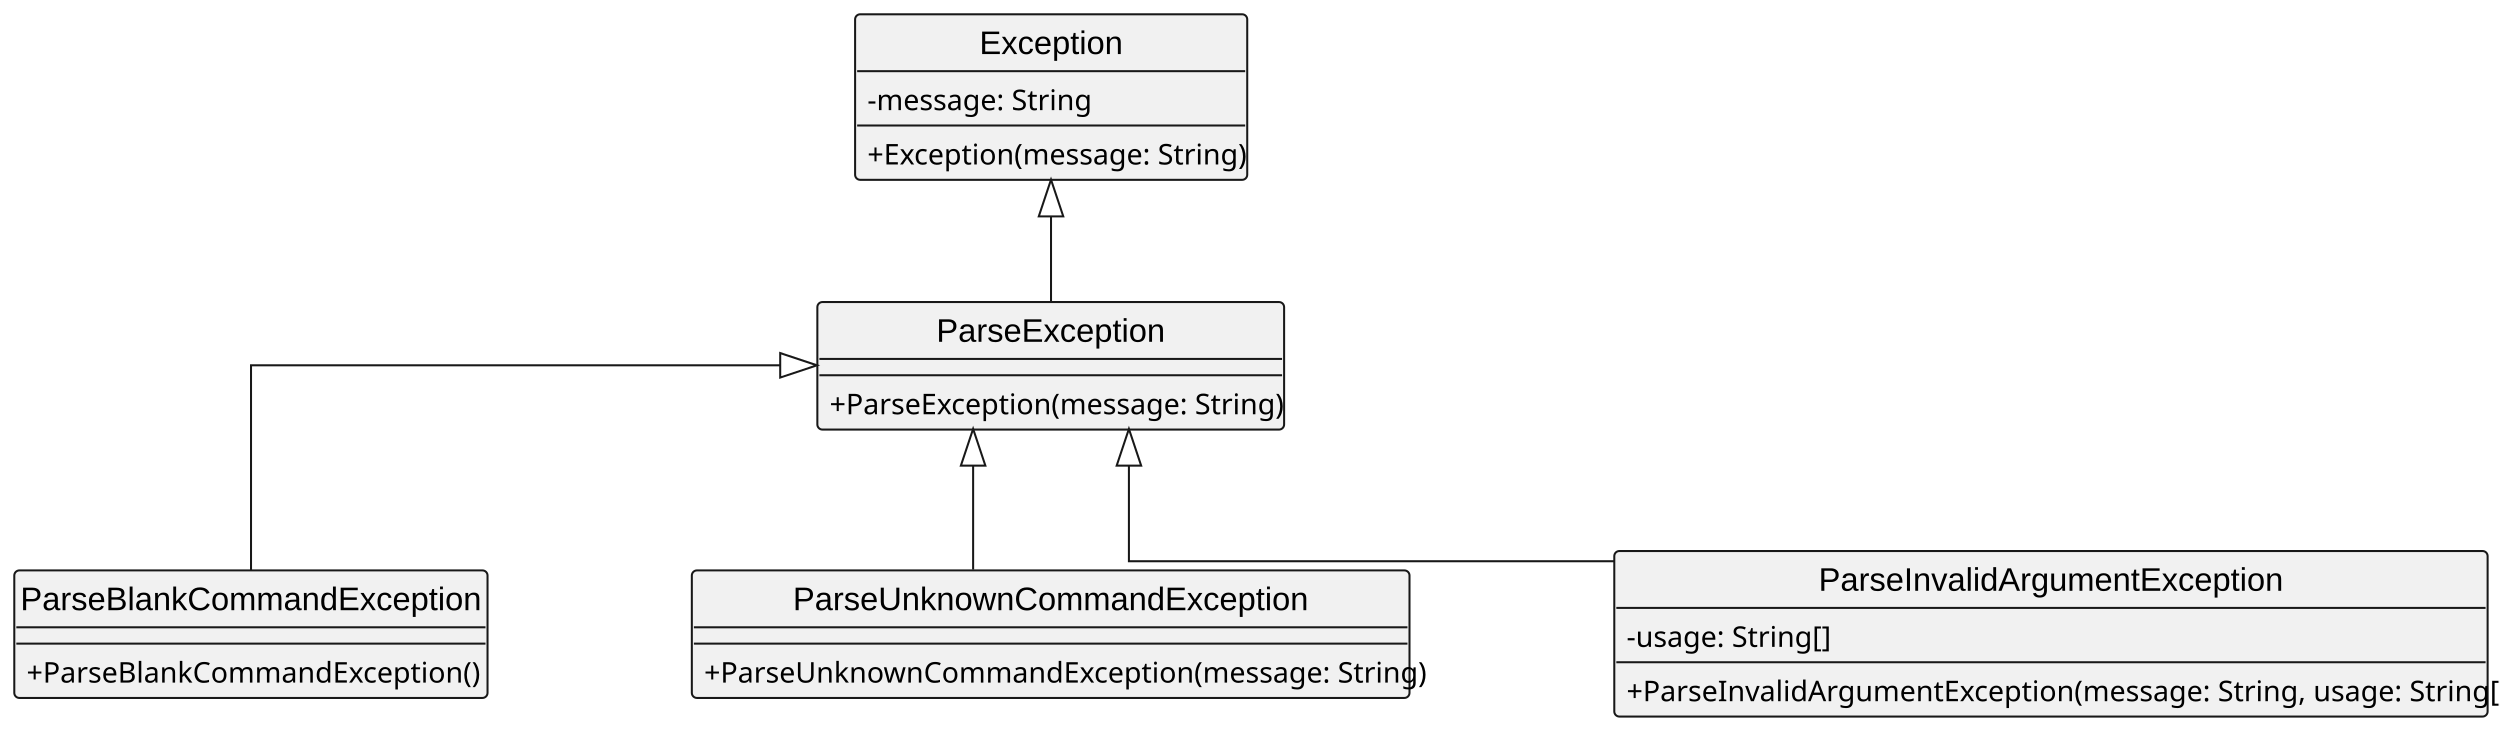
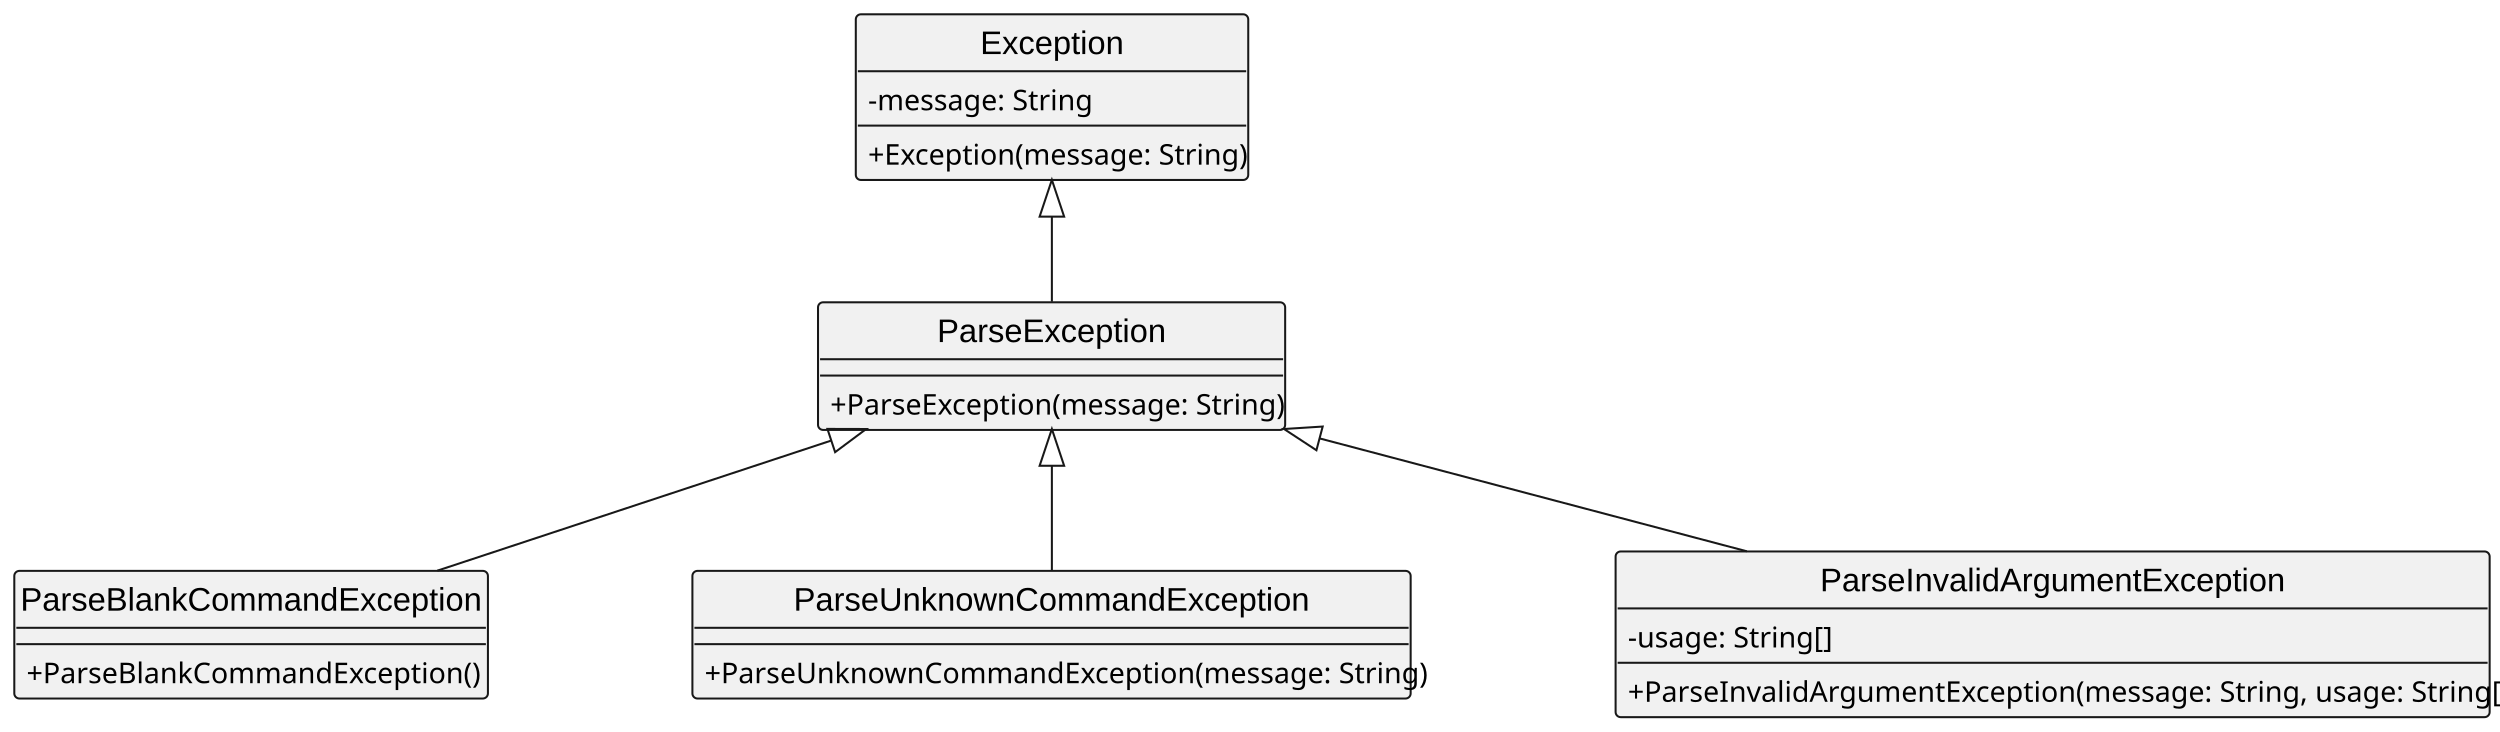
- <svg xmlns="http://www.w3.org/2000/svg" contentStyleType="text/css" data-diagram-type="CLASS" height="358px" preserveAspectRatio="none" style="width:1225px;height:358px;background:#FFFFFF;" version="1.1" viewBox="0 0 1225 358" width="1225px" zoomAndPan="magnify">
+ <svg xmlns="http://www.w3.org/2000/svg" contentStyleType="text/css" data-diagram-type="CLASS" height="179px" preserveAspectRatio="none" style="width:612px;height:179px;background:#FFFFFF;" version="1.1" viewBox="0 0 612 179" width="612.5px" zoomAndPan="magnify">
  <defs />
  <g>
-     <g class="entity" data-qualified-name="Exception" data-source-line="6" id="ent0002">
-       <rect fill="#F1F1F1" height="81.117" rx="2.5" ry="2.5" style="stroke:#181818;stroke-width:1;" width="192.141" x="419" y="7" />
-       <text fill="#000000" font-family="Arial" font-size="16" lengthAdjust="spacing" textLength="70.266" x="479.938" y="26.484">Exception</text>
-       <line style="stroke:#181818;stroke-width:1;" x1="420" x2="610.141" y1="34.875" y2="34.875" />
-       <text fill="#000000" font-family="sans-serif" font-size="14" lengthAdjust="spacing" textLength="105.82" x="425" y="53.982">-message: String</text>
-       <line style="stroke:#181818;stroke-width:1;" x1="420" x2="610.141" y1="61.496" y2="61.496" />
-       <text fill="#000000" font-family="sans-serif" font-size="14" lengthAdjust="spacing" textLength="180.141" x="425" y="80.603">+Exception(message: String)</text>
+     <g class="entity" data-qualified-name="Exception" data-source-line="5" id="ent0002">
+       <rect fill="#F1F1F1" height="40.559" rx="1.25" ry="1.25" style="stroke:#181818;stroke-width:0.5;" width="96.07" x="209.5" y="3.5" />
+       <text fill="#000000" font-family="Arial" font-size="8" lengthAdjust="spacing" textLength="35.133" x="239.969" y="13.242">Exception</text>
+       <line style="stroke:#181818;stroke-width:0.5;" x1="210" x2="305.07" y1="17.438" y2="17.438" />
+       <text fill="#000000" font-family="sans-serif" font-size="7" lengthAdjust="spacing" textLength="52.91" x="212.5" y="26.991">-message: String</text>
+       <line style="stroke:#181818;stroke-width:0.5;" x1="210" x2="305.07" y1="30.748" y2="30.748" />
+       <text fill="#000000" font-family="sans-serif" font-size="7" lengthAdjust="spacing" textLength="90.07" x="212.5" y="40.302">+Exception(message: String)</text>
    </g>
-     <g class="entity" data-qualified-name="ParseException" data-source-line="11" id="ent0003">
-       <rect fill="#F1F1F1" height="62.496" rx="2.5" ry="2.5" style="stroke:#181818;stroke-width:1;" width="228.713" x="400.5" y="148" />
-       <text fill="#000000" font-family="Arial" font-size="16" lengthAdjust="spacing" textLength="112.062" x="458.825" y="167.484">ParseException</text>
-       <line style="stroke:#181818;stroke-width:1;" x1="401.5" x2="628.213" y1="175.875" y2="175.875" />
-       <line style="stroke:#181818;stroke-width:1;" x1="401.5" x2="628.213" y1="183.875" y2="183.875" />
-       <text fill="#000000" font-family="sans-serif" font-size="14" lengthAdjust="spacing" textLength="216.713" x="406.5" y="202.982">+ParseException(message: String)</text>
+     <g class="entity" data-qualified-name="ParseException" data-source-line="10" id="ent0003">
+       <rect fill="#F1F1F1" height="31.248" rx="1.25" ry="1.25" style="stroke:#181818;stroke-width:0.5;" width="114.356" x="200.25" y="74" />
+       <text fill="#000000" font-family="Arial" font-size="8" lengthAdjust="spacing" textLength="56.031" x="229.413" y="83.742">ParseException</text>
+       <line style="stroke:#181818;stroke-width:0.5;" x1="200.75" x2="314.106" y1="87.938" y2="87.938" />
+       <line style="stroke:#181818;stroke-width:0.5;" x1="200.75" x2="314.106" y1="91.938" y2="91.938" />
+       <text fill="#000000" font-family="sans-serif" font-size="7" lengthAdjust="spacing" textLength="108.356" x="203.25" y="101.491">+ParseException(message: String)</text>
    </g>
-     <g class="entity" data-qualified-name="ParseBlankCommandException" data-source-line="15" id="ent0004">
-       <rect fill="#F1F1F1" height="62.496" rx="2.5" ry="2.5" style="stroke:#181818;stroke-width:1;" width="231.891" x="7" y="279.5" />
-       <text fill="#000000" font-family="Arial" font-size="16" lengthAdjust="spacing" textLength="225.891" x="10" y="298.984">ParseBlankCommandException</text>
-       <line style="stroke:#181818;stroke-width:1;" x1="8" x2="237.891" y1="307.375" y2="307.375" />
-       <line style="stroke:#181818;stroke-width:1;" x1="8" x2="237.891" y1="315.375" y2="315.375" />
-       <text fill="#000000" font-family="sans-serif" font-size="14" lengthAdjust="spacing" textLength="215.154" x="13" y="334.482">+ParseBlankCommandException()</text>
+     <g class="entity" data-qualified-name="ParseBlankCommandException" data-source-line="14" id="ent0004">
+       <rect fill="#F1F1F1" height="31.248" rx="1.25" ry="1.25" style="stroke:#181818;stroke-width:0.5;" width="115.945" x="3.5" y="139.75" />
+       <text fill="#000000" font-family="Arial" font-size="8" lengthAdjust="spacing" textLength="112.945" x="5" y="149.492">ParseBlankCommandException</text>
+       <line style="stroke:#181818;stroke-width:0.5;" x1="4" x2="118.945" y1="153.688" y2="153.688" />
+       <line style="stroke:#181818;stroke-width:0.5;" x1="4" x2="118.945" y1="157.688" y2="157.688" />
+       <text fill="#000000" font-family="sans-serif" font-size="7" lengthAdjust="spacing" textLength="107.577" x="6.5" y="167.241">+ParseBlankCommandException()</text>
    </g>
-     <g class="entity" data-qualified-name="ParseUnknownCommandException" data-source-line="19" id="ent0005">
-       <rect fill="#F1F1F1" height="62.496" rx="2.5" ry="2.5" style="stroke:#181818;stroke-width:1;" width="351.657" x="339" y="279.5" />
-       <text fill="#000000" font-family="Arial" font-size="16" lengthAdjust="spacing" textLength="252.57" x="388.543" y="298.984">ParseUnknownCommandException</text>
-       <line style="stroke:#181818;stroke-width:1;" x1="340" x2="689.657" y1="307.375" y2="307.375" />
-       <line style="stroke:#181818;stroke-width:1;" x1="340" x2="689.657" y1="315.375" y2="315.375" />
-       <text fill="#000000" font-family="sans-serif" font-size="14" lengthAdjust="spacing" textLength="339.657" x="345" y="334.482">+ParseUnknownCommandException(message: String)</text>
+     <g class="entity" data-qualified-name="ParseUnknownCommandException" data-source-line="18" id="ent0005">
+       <rect fill="#F1F1F1" height="31.248" rx="1.25" ry="1.25" style="stroke:#181818;stroke-width:0.5;" width="175.829" x="169.5" y="139.75" />
+       <text fill="#000000" font-family="Arial" font-size="8" lengthAdjust="spacing" textLength="126.285" x="194.272" y="149.492">ParseUnknownCommandException</text>
+       <line style="stroke:#181818;stroke-width:0.5;" x1="170" x2="344.829" y1="153.688" y2="153.688" />
+       <line style="stroke:#181818;stroke-width:0.5;" x1="170" x2="344.829" y1="157.688" y2="157.688" />
+       <text fill="#000000" font-family="sans-serif" font-size="7" lengthAdjust="spacing" textLength="169.829" x="172.5" y="167.241">+ParseUnknownCommandException(message: String)</text>
    </g>
-     <g class="entity" data-qualified-name="ParseInvalidArgumentException" data-source-line="23" id="ent0006">
-       <rect fill="#F1F1F1" height="81.117" rx="2.5" ry="2.5" style="stroke:#181818;stroke-width:1;" width="427.933" x="791" y="270" />
-       <text fill="#000000" font-family="Arial" font-size="16" lengthAdjust="spacing" textLength="227.68" x="891.126" y="289.484">ParseInvalidArgumentException</text>
-       <line style="stroke:#181818;stroke-width:1;" x1="792" x2="1217.933" y1="297.875" y2="297.875" />
-       <text fill="#000000" font-family="sans-serif" font-size="14" lengthAdjust="spacing" textLength="94.938" x="797" y="316.982">-usage: String[]</text>
-       <line style="stroke:#181818;stroke-width:1;" x1="792" x2="1217.933" y1="324.496" y2="324.496" />
-       <text fill="#000000" font-family="sans-serif" font-size="14" lengthAdjust="spacing" textLength="415.933" x="797" y="343.603">+ParseInvalidArgumentException(message: String, usage: String[])</text>
+     <g class="entity" data-qualified-name="ParseInvalidArgumentException" data-source-line="22" id="ent0006">
+       <rect fill="#F1F1F1" height="40.559" rx="1.25" ry="1.25" style="stroke:#181818;stroke-width:0.5;" width="213.966" x="395.5" y="135" />
+       <text fill="#000000" font-family="Arial" font-size="8" lengthAdjust="spacing" textLength="113.84" x="445.563" y="144.742">ParseInvalidArgumentException</text>
+       <line style="stroke:#181818;stroke-width:0.5;" x1="396" x2="608.966" y1="148.938" y2="148.938" />
+       <text fill="#000000" font-family="sans-serif" font-size="7" lengthAdjust="spacing" textLength="47.469" x="398.5" y="158.491">-usage: String[]</text>
+       <line style="stroke:#181818;stroke-width:0.5;" x1="396" x2="608.966" y1="162.248" y2="162.248" />
+       <text fill="#000000" font-family="sans-serif" font-size="7" lengthAdjust="spacing" textLength="207.966" x="398.5" y="171.802">+ParseInvalidArgumentException(message: String, usage: String[])</text>
    </g>
-     <g class="link" data-entity-1="ent0002" data-entity-2="ent0003" data-link-type="extension" data-source-line="28" id="lnk7">
-       <path codeLine="28" d="M515,106.03 C515,125.2 515,129.73 515,147.58" fill="none" id="Exception-backto-ParseException" style="stroke:#181818;stroke-width:1;" />
-       <polygon fill="none" points="515,88.03,509,106.03,521,106.03,515,88.03" style="stroke:#181818;stroke-width:1;" />
+     <g class="link" data-entity-1="ent0002" data-entity-2="ent0003" data-link-type="extension" data-source-line="27" id="lnk7">
+       <path codeLine="27" d="M257.5,53.03 C257.5,62.625 257.5,64.97 257.5,73.86" fill="none" id="Exception-backto-ParseException" style="stroke:#181818;stroke-width:0.5;" />
+       <polygon fill="none" points="257.5,44.03,254.5,53.03,260.5,53.03,257.5,44.03" style="stroke:#181818;stroke-width:0.5;" />
    </g>
-     <g class="link" data-entity-1="ent0003" data-entity-2="ent0004" data-link-type="extension" data-source-line="29" id="lnk8">
-       <path codeLine="29" d="M382.3,179 C266.61,179 123,179 123,179 C123,179 123,240.45 123,279.34" fill="none" id="ParseException-backto-ParseBlankCommandException" style="stroke:#181818;stroke-width:1;" />
-       <polygon fill="none" points="400.3,179,382.3,173,382.3,185,400.3,179" style="stroke:#181818;stroke-width:1;" />
+     <g class="link" data-entity-1="ent0003" data-entity-2="ent0004" data-link-type="extension" data-source-line="28" id="lnk8">
+       <path codeLine="28" d="M203.494,107.843 C171.944,118.263 138.625,129.27 107.05,139.7" fill="none" id="ParseException-backto-ParseBlankCommandException" style="stroke:#181818;stroke-width:0.5;" />
+       <polygon fill="none" points="212.04,105.02,202.553,104.994,204.435,110.691,212.04,105.02" style="stroke:#181818;stroke-width:0.5;" />
    </g>
-     <g class="link" data-entity-1="ent0003" data-entity-2="ent0005" data-link-type="extension" data-source-line="30" id="lnk9">
-       <path codeLine="30" d="M476.83,228.16 C476.83,248.97 476.83,258.25 476.83,279.1" fill="none" id="ParseException-backto-ParseUnknownCommandException" style="stroke:#181818;stroke-width:1;" />
-       <polygon fill="none" points="476.83,210.16,470.83,228.16,482.83,228.16,476.83,210.16" style="stroke:#181818;stroke-width:1;" />
+     <g class="link" data-entity-1="ent0003" data-entity-2="ent0005" data-link-type="extension" data-source-line="29" id="lnk9">
+       <path codeLine="29" d="M257.5,114.02 C257.5,124.405 257.5,129.175 257.5,139.59" fill="none" id="ParseException-backto-ParseUnknownCommandException" style="stroke:#181818;stroke-width:0.5;" />
+       <polygon fill="none" points="257.5,105.02,254.5,114.02,260.5,114.02,257.5,105.02" style="stroke:#181818;stroke-width:0.5;" />
    </g>
-     <g class="link" data-entity-1="ent0003" data-entity-2="ent0006" data-link-type="extension" data-source-line="31" id="lnk10">
-       <path codeLine="31" d="M553.17,228.17 C553.17,256.2 553.17,275 553.17,275 C553.17,275 674.21,275 790.99,275" fill="none" id="ParseException-backto-ParseInvalidArgumentException" style="stroke:#181818;stroke-width:1;" />
-       <polygon fill="none" points="553.17,210.17,547.17,228.17,559.17,228.17,553.17,210.17" style="stroke:#181818;stroke-width:1;" />
+     <g class="link" data-entity-1="ent0003" data-entity-2="ent0006" data-link-type="extension" data-source-line="30" id="lnk10">
+       <path codeLine="30" d="M323.026,107.32 C356.741,116.23 391.175,125.33 427.64,134.965" fill="none" id="ParseException-backto-ParseInvalidArgumentException" style="stroke:#181818;stroke-width:0.5;" />
+       <polygon fill="none" points="314.325,105.02,322.26,110.22,323.793,104.419,314.325,105.02" style="stroke:#181818;stroke-width:0.5;" />
    </g>
  </g>
</svg>
